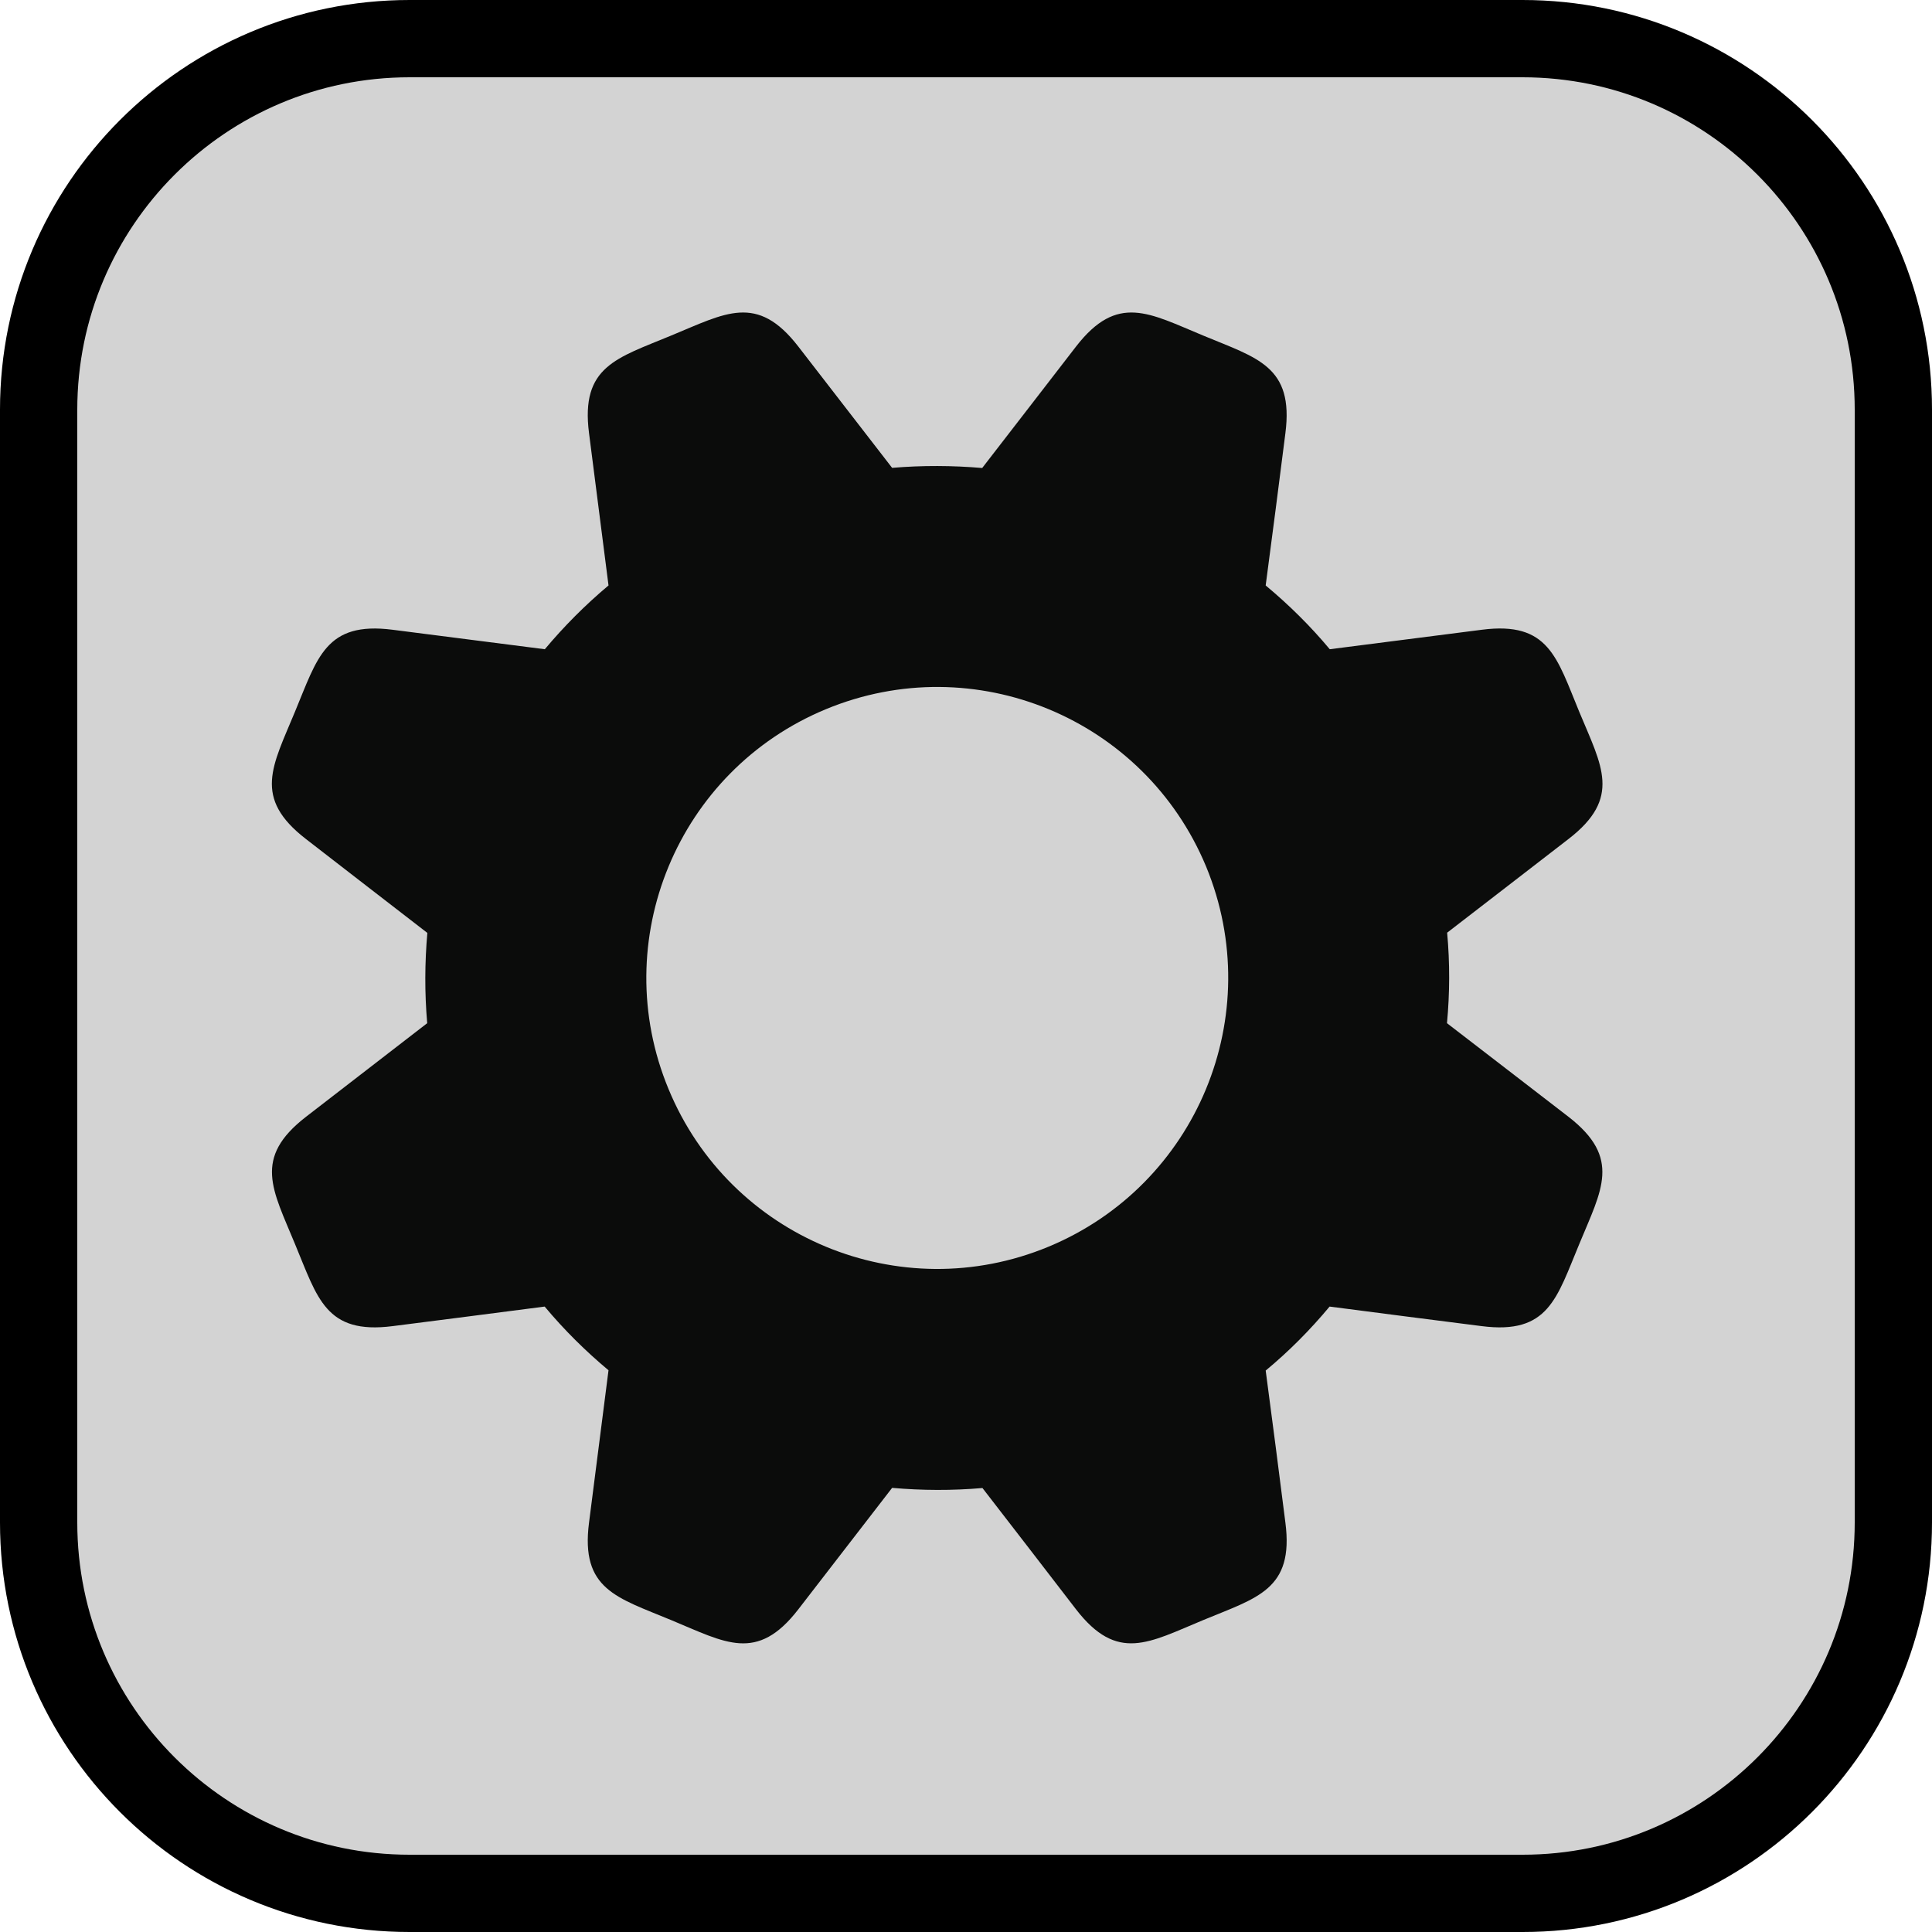
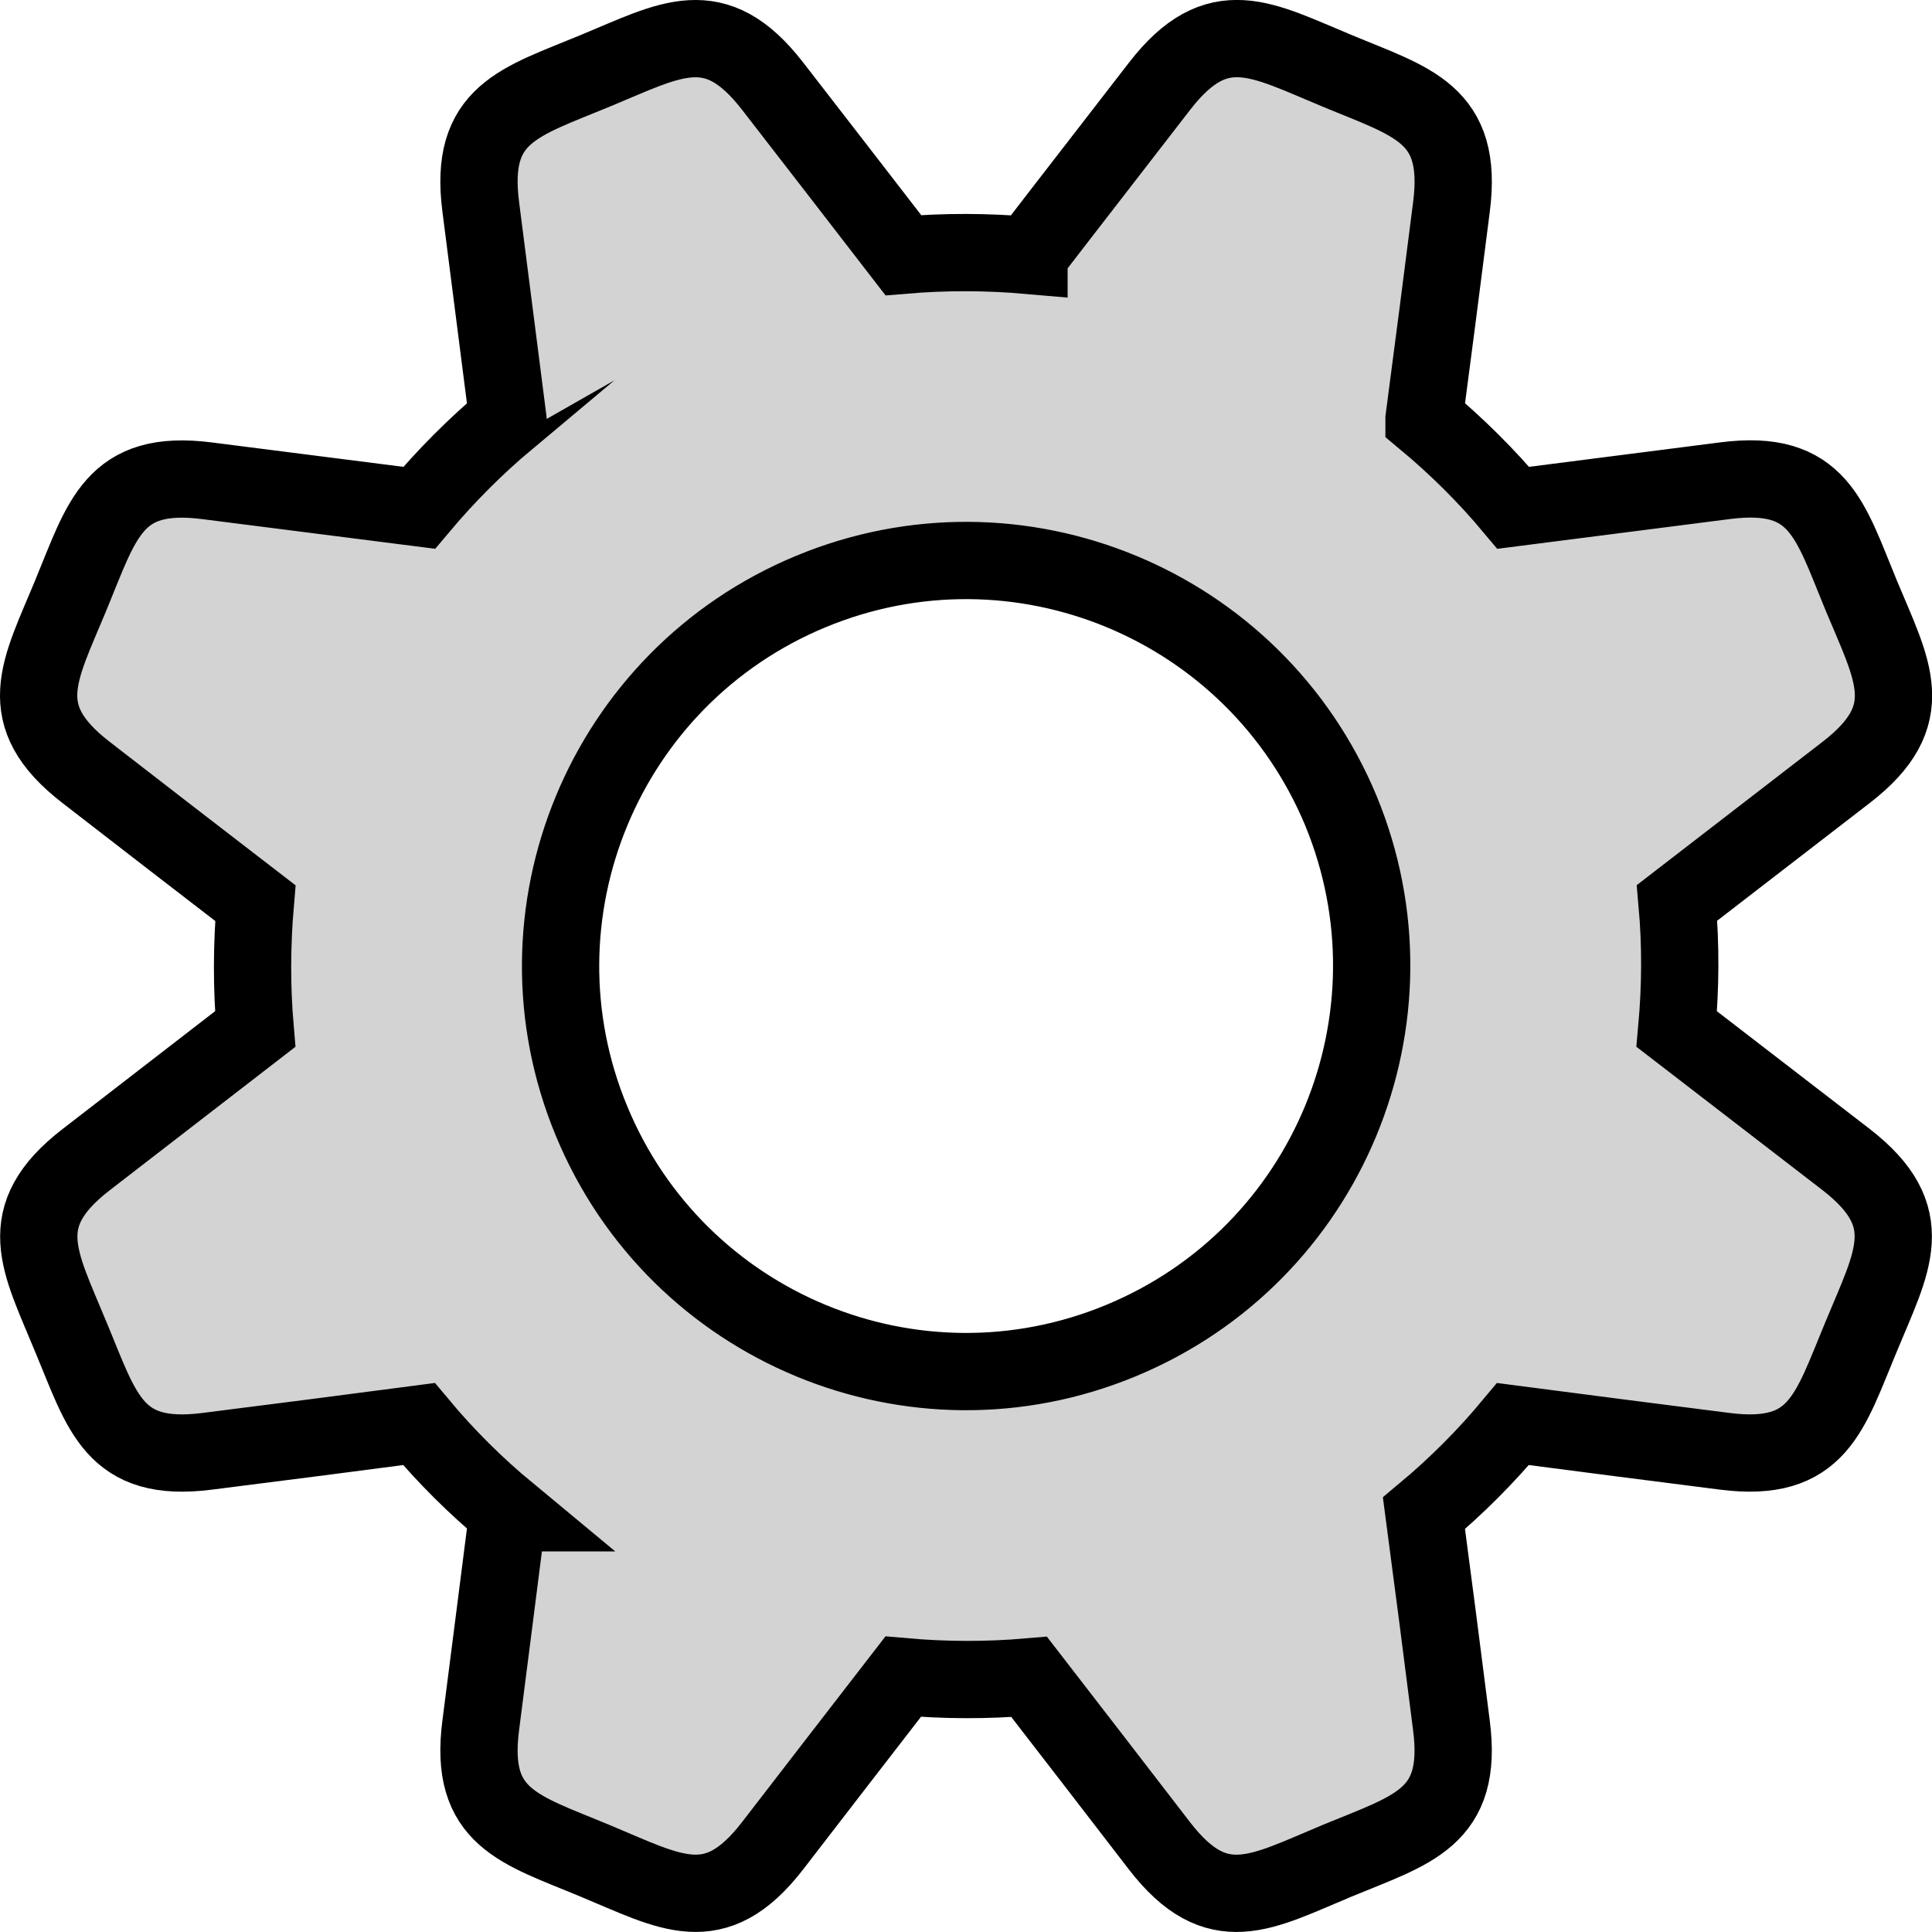
- <svg xmlns="http://www.w3.org/2000/svg" version="1.1" id="Layer_1" x="0px" y="0px" width="25px" height="25px" viewBox="64 64 25 25" enable-background="new 64 64 25 25" xml:space="preserve">
+ <svg xmlns="http://www.w3.org/2000/svg" version="1.1" id="Layer_1" x="0px" y="0px" width="25px" height="25px" viewBox="0 0 25 25" enable-background="new 0 0 25 25" xml:space="preserve">
  <g>
-     <path fill="#D3D3D3" stroke="#000000" stroke-miterlimit="10" d="M88.5,83.701c0,2.649-2.15,4.799-4.797,4.799H69.3   c-2.65,0-4.8-2.149-4.8-4.799v-14.4c0-2.65,2.15-4.801,4.8-4.801h14.401c2.648,0,4.799,2.15,4.799,4.801V83.701L88.5,83.701z" />
-     <path fill="#0B0C0B" d="M84.296,78.451c-0.524-0.403-1.048-0.809-1.572-1.211c0.036-0.388,0.038-0.778,0.002-1.171   c0.524-0.403,1.046-0.808,1.57-1.212c0.692-0.534,0.431-0.943,0.14-1.645s-0.395-1.175-1.261-1.063   c-0.659,0.084-1.313,0.168-1.968,0.252c-0.252-0.302-0.531-0.577-0.829-0.825c0-0.001,0-0.001,0-0.002   c0.087-0.656,0.172-1.312,0.255-1.969c0.111-0.867-0.363-0.971-1.064-1.263c-0.699-0.289-1.109-0.55-1.645,0.142   c-0.402,0.523-0.81,1.047-1.213,1.57c0,0.001,0,0.001,0,0.002c-0.386-0.033-0.775-0.035-1.167-0.002l0,0   c-0.404-0.522-0.809-1.047-1.214-1.57c-0.535-0.692-0.943-0.431-1.645-0.142c-0.701,0.292-1.175,0.396-1.063,1.263   c0.084,0.658,0.168,1.313,0.252,1.969c0,0.001,0.001,0.001,0.001,0.001c-0.302,0.253-0.577,0.53-0.825,0.826l0,0   c-0.657-0.084-1.312-0.168-1.97-0.252c-0.867-0.111-0.972,0.362-1.264,1.063c-0.289,0.701-0.55,1.11,0.143,1.645   c0.522,0.405,1.046,0.809,1.57,1.214h0.001c-0.034,0.386-0.036,0.777-0.002,1.169c-0.522,0.402-1.046,0.809-1.568,1.211   c-0.692,0.535-0.432,0.943-0.143,1.646c0.292,0.7,0.396,1.174,1.264,1.063c0.656-0.083,1.311-0.168,1.967-0.253   c0.252,0.302,0.53,0.577,0.827,0.825h-0.001c-0.084,0.655-0.167,1.312-0.252,1.971c-0.112,0.866,0.362,0.969,1.063,1.261   c0.702,0.291,1.11,0.554,1.645-0.139c0.405-0.525,0.81-1.049,1.214-1.572c0.387,0.034,0.777,0.036,1.169,0.002   c0.403,0.522,0.809,1.046,1.211,1.57c0.535,0.692,0.943,0.43,1.645,0.139s1.176-0.395,1.064-1.261   c-0.083-0.658-0.168-1.313-0.255-1.968c0.304-0.252,0.579-0.53,0.827-0.828c0.654,0.085,1.311,0.17,1.968,0.253   c0.866,0.111,0.97-0.362,1.263-1.063C84.725,79.396,84.986,78.986,84.296,78.451z M72.651,78.093   c-0.796-1.918,0.117-4.121,2.036-4.916c1.922-0.796,4.122,0.116,4.92,2.036c0.793,1.922-0.119,4.123-2.041,4.92   C75.647,80.928,73.446,80.016,72.651,78.093z" />
+     <path fill="#D3D3D3" stroke="#000000" stroke-miterlimit="10" d="M23.888,15.004c-0.731-0.563-1.461-1.126-2.191-1.688   c0.049-0.542,0.053-1.084,0.004-1.633c0.729-0.561,1.456-1.125,2.188-1.688c0.964-0.744,0.6-1.314,0.194-2.293   c-0.405-0.978-0.55-1.637-1.758-1.482c-0.918,0.117-1.83,0.234-2.743,0.351c-0.35-0.419-0.739-0.803-1.155-1.149   c0-0.001,0-0.001,0-0.002c0.121-0.915,0.239-1.83,0.355-2.744c0.155-1.209-0.507-1.354-1.483-1.761   c-0.974-0.403-1.545-0.767-2.293,0.199c-0.561,0.728-1.13,1.458-1.691,2.188c0,0,0,0,0,0.003c-0.537-0.047-1.081-0.049-1.626-0.003   l0,0c-0.562-0.729-1.128-1.46-1.692-2.188C9.25,0.149,8.681,0.512,7.703,0.916C6.726,1.322,6.064,1.468,6.221,2.677   C6.338,3.594,6.455,4.506,6.572,5.42c0,0.001,0.002,0.001,0.002,0.001c-0.422,0.353-0.805,0.739-1.15,1.15l0,0   C4.507,6.455,3.595,6.338,2.677,6.221C1.468,6.067,1.321,6.726,0.916,7.703C0.513,8.68,0.148,9.25,1.115,9.996   c0.727,0.564,1.458,1.127,2.189,1.69l0,0c-0.046,0.539-0.049,1.084-0.002,1.63c-0.728,0.562-1.457,1.126-2.185,1.688   c-0.966,0.745-0.603,1.315-0.201,2.295c0.408,0.975,0.553,1.635,1.763,1.481c0.915-0.115,1.829-0.233,2.742-0.353   c0.351,0.421,0.739,0.805,1.153,1.148H6.572c-0.117,0.913-0.232,1.829-0.351,2.749c-0.157,1.204,0.505,1.348,1.482,1.756   c0.978,0.406,1.546,0.771,2.292-0.193c0.563-0.732,1.13-1.463,1.692-2.191c0.541,0.048,1.083,0.05,1.63,0.003   c0.562,0.728,1.127,1.457,1.688,2.188c0.745,0.964,1.315,0.6,2.293,0.193c0.979-0.406,1.64-0.552,1.483-1.756   c-0.116-0.919-0.234-1.831-0.355-2.743c0.423-0.353,0.808-0.74,1.152-1.154c0.912,0.119,1.828,0.237,2.743,0.353   c1.207,0.153,1.353-0.506,1.761-1.481C24.485,16.321,24.85,15.749,23.888,15.004z M7.654,14.505   c-1.108-2.672,0.164-5.742,2.839-6.851c2.679-1.11,5.744,0.162,6.858,2.836c1.105,2.679-0.166,5.748-2.845,6.857   C11.831,18.457,8.762,17.185,7.654,14.505z" />
  </g>
</svg>
